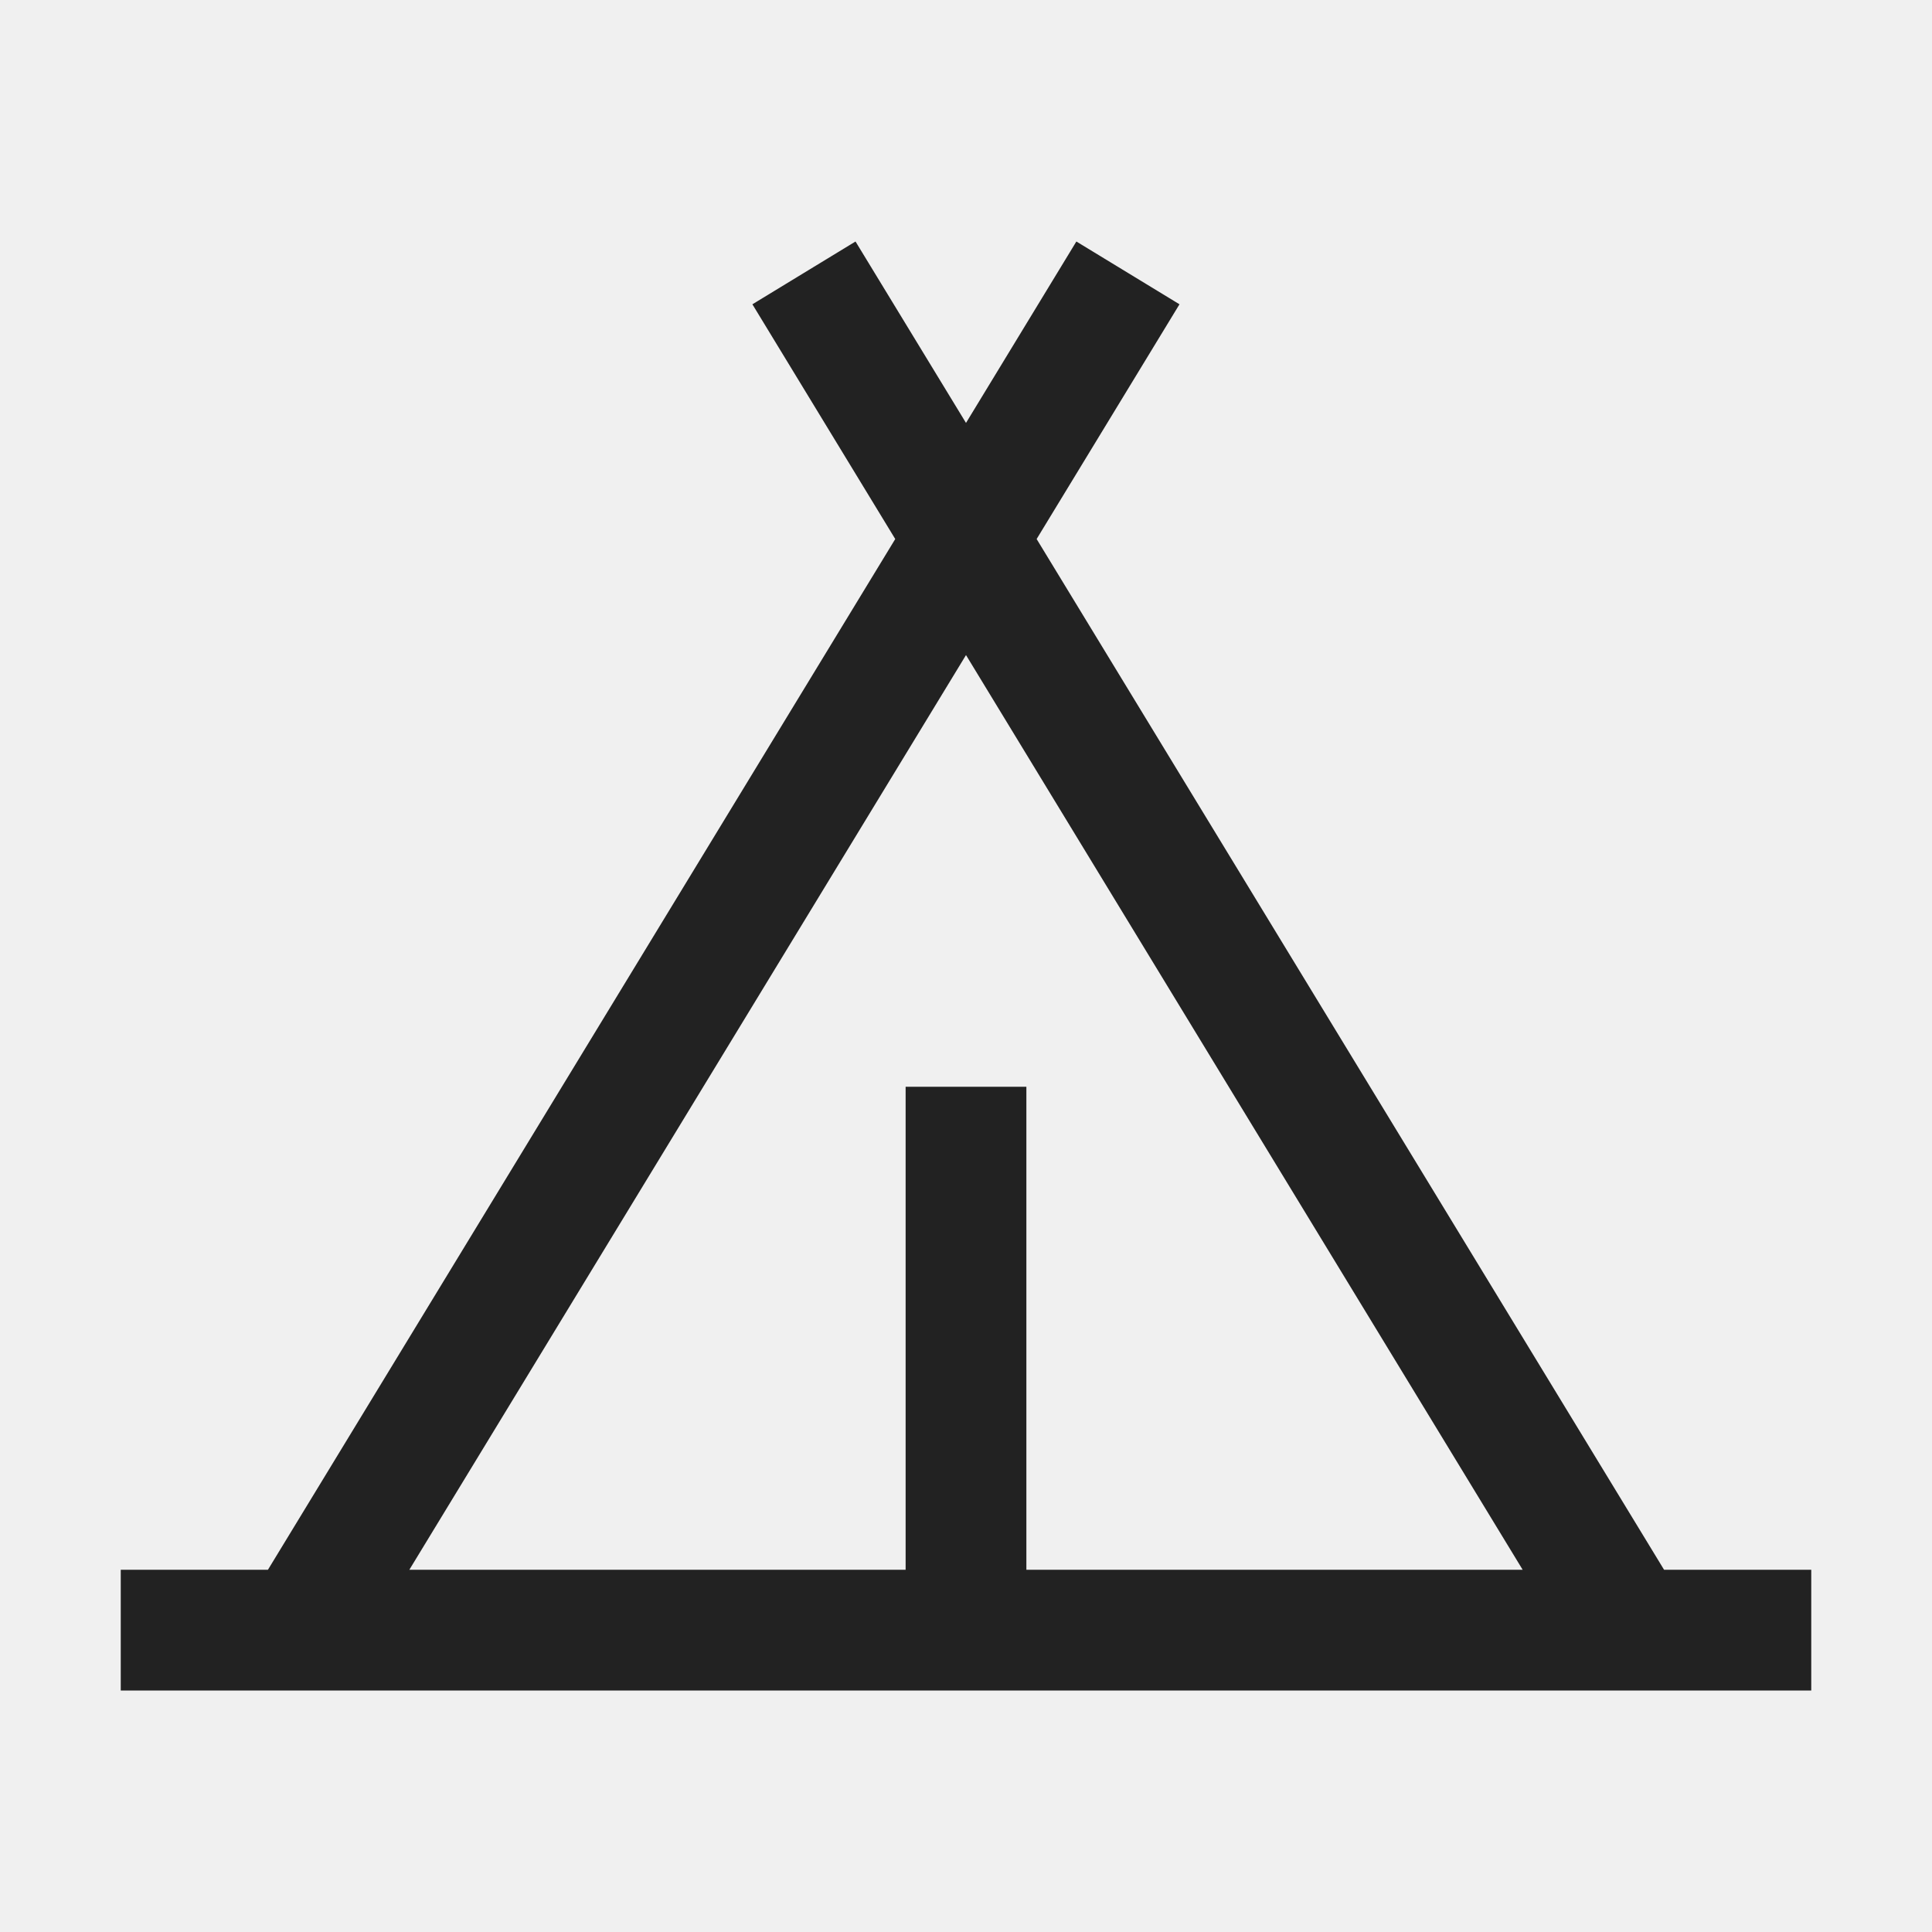
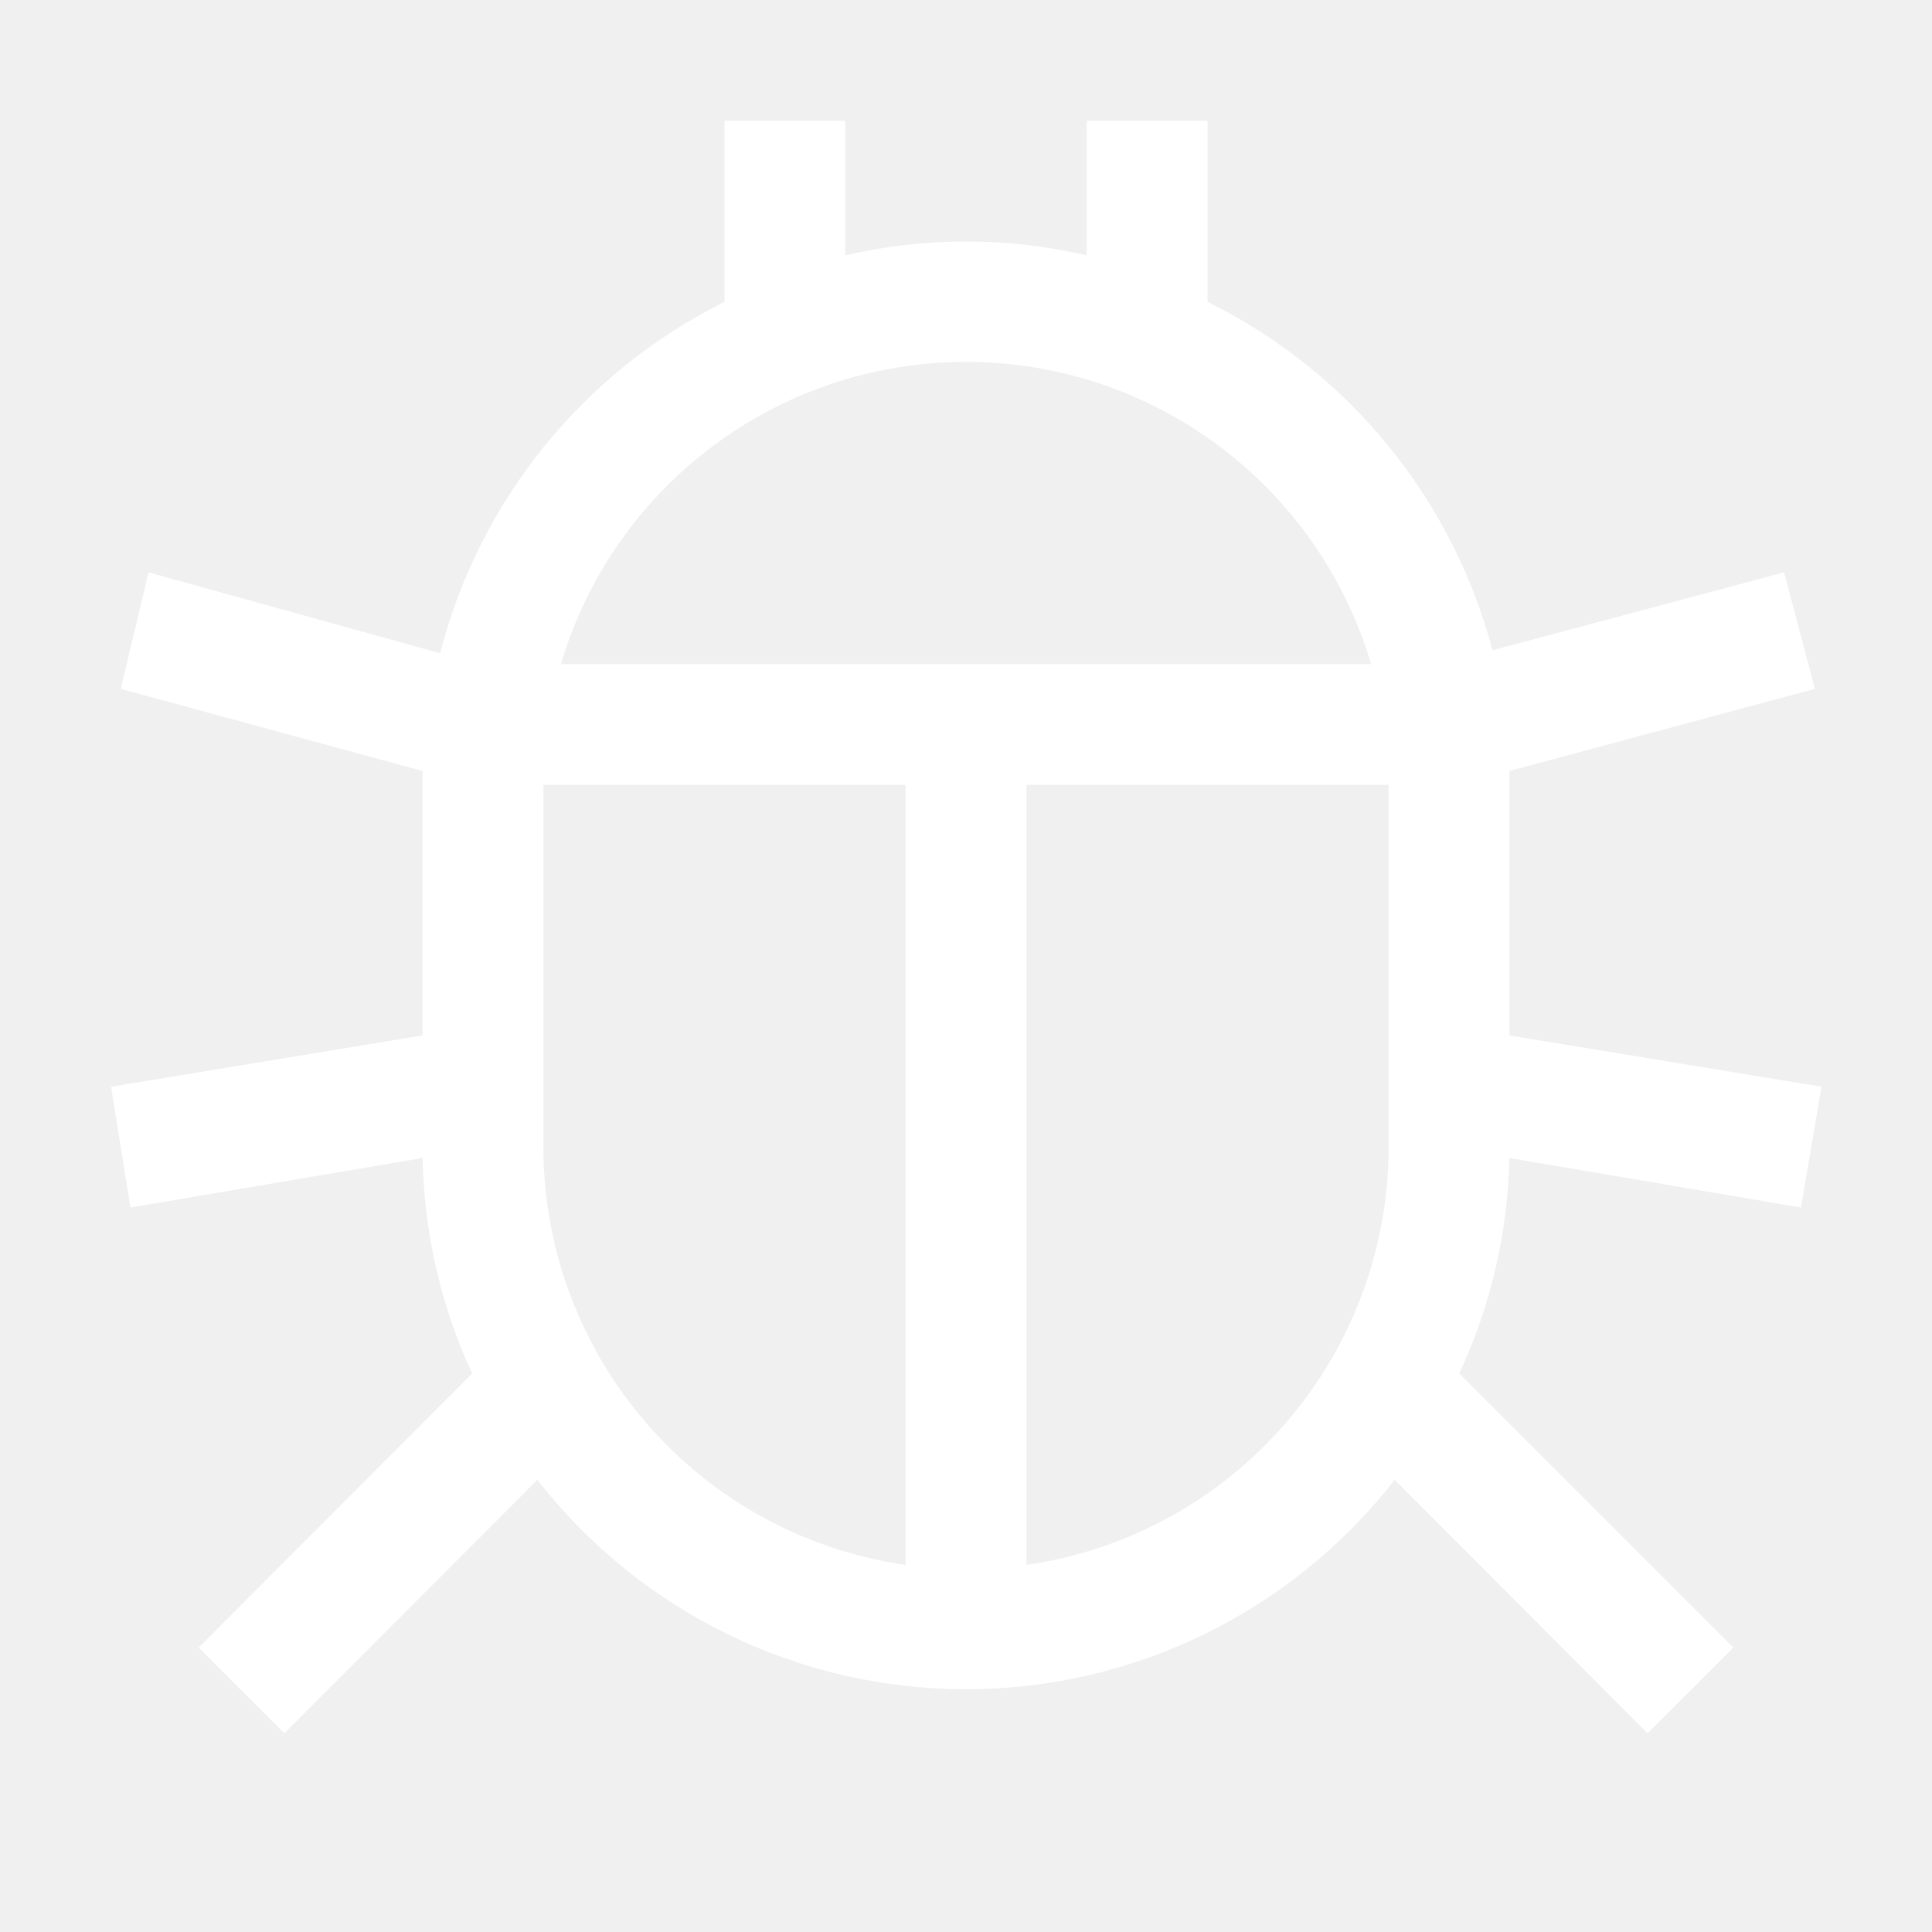
- <svg xmlns="http://www.w3.org/2000/svg" viewBox="0 0 32 32">
-   <style>
-     path { fill: #222; }
-     @media (prefers-color-scheme: dark) {
-       path { fill: #ffffff; }
-     }
-   </style>
-   <path d="M27.562 26L17.17 8.928l2.366-3.888L17.828 4L16 7.005L14.17 4l-1.708 1.04l2.366 3.888L4.438 26H2v2h28v-2zM16 10.85L25.22 26H17v-8h-2v8H6.78z" />
+ <svg xmlns="http://www.w3.org/2000/svg" aria-hidden="true" role="img" width="1em" height="1em" preserveAspectRatio="xMidYMid meet" viewBox="0 0 32 32">
+   <path fill="white" d="m29.83 20l.34-2l-5.17-.85v-4.38l5.06-1.36l-.51-1.93l-4.83 1.29A9 9 0 0 0 20 5V2h-2v2.23a8.81 8.81 0 0 0-4 0V2h-2v3a9 9 0 0 0-4.71 5.82L2.46 9.48L2 11.41l5 1.36v4.38L1.84 18l.32 2L7 19.18a8.9 8.9 0 0 0 .82 3.57l-4.53 4.54l1.42 1.42l4.19-4.2a9 9 0 0 0 14.2 0l4.19 4.2l1.42-1.42l-4.54-4.54a8.9 8.9 0 0 0 .83-3.57ZM15 25.92A7 7 0 0 1 9 19v-6h6ZM9.29 11a7 7 0 0 1 13.42 0ZM23 19a7 7 0 0 1-6 6.92V13h6Z" />
</svg>
